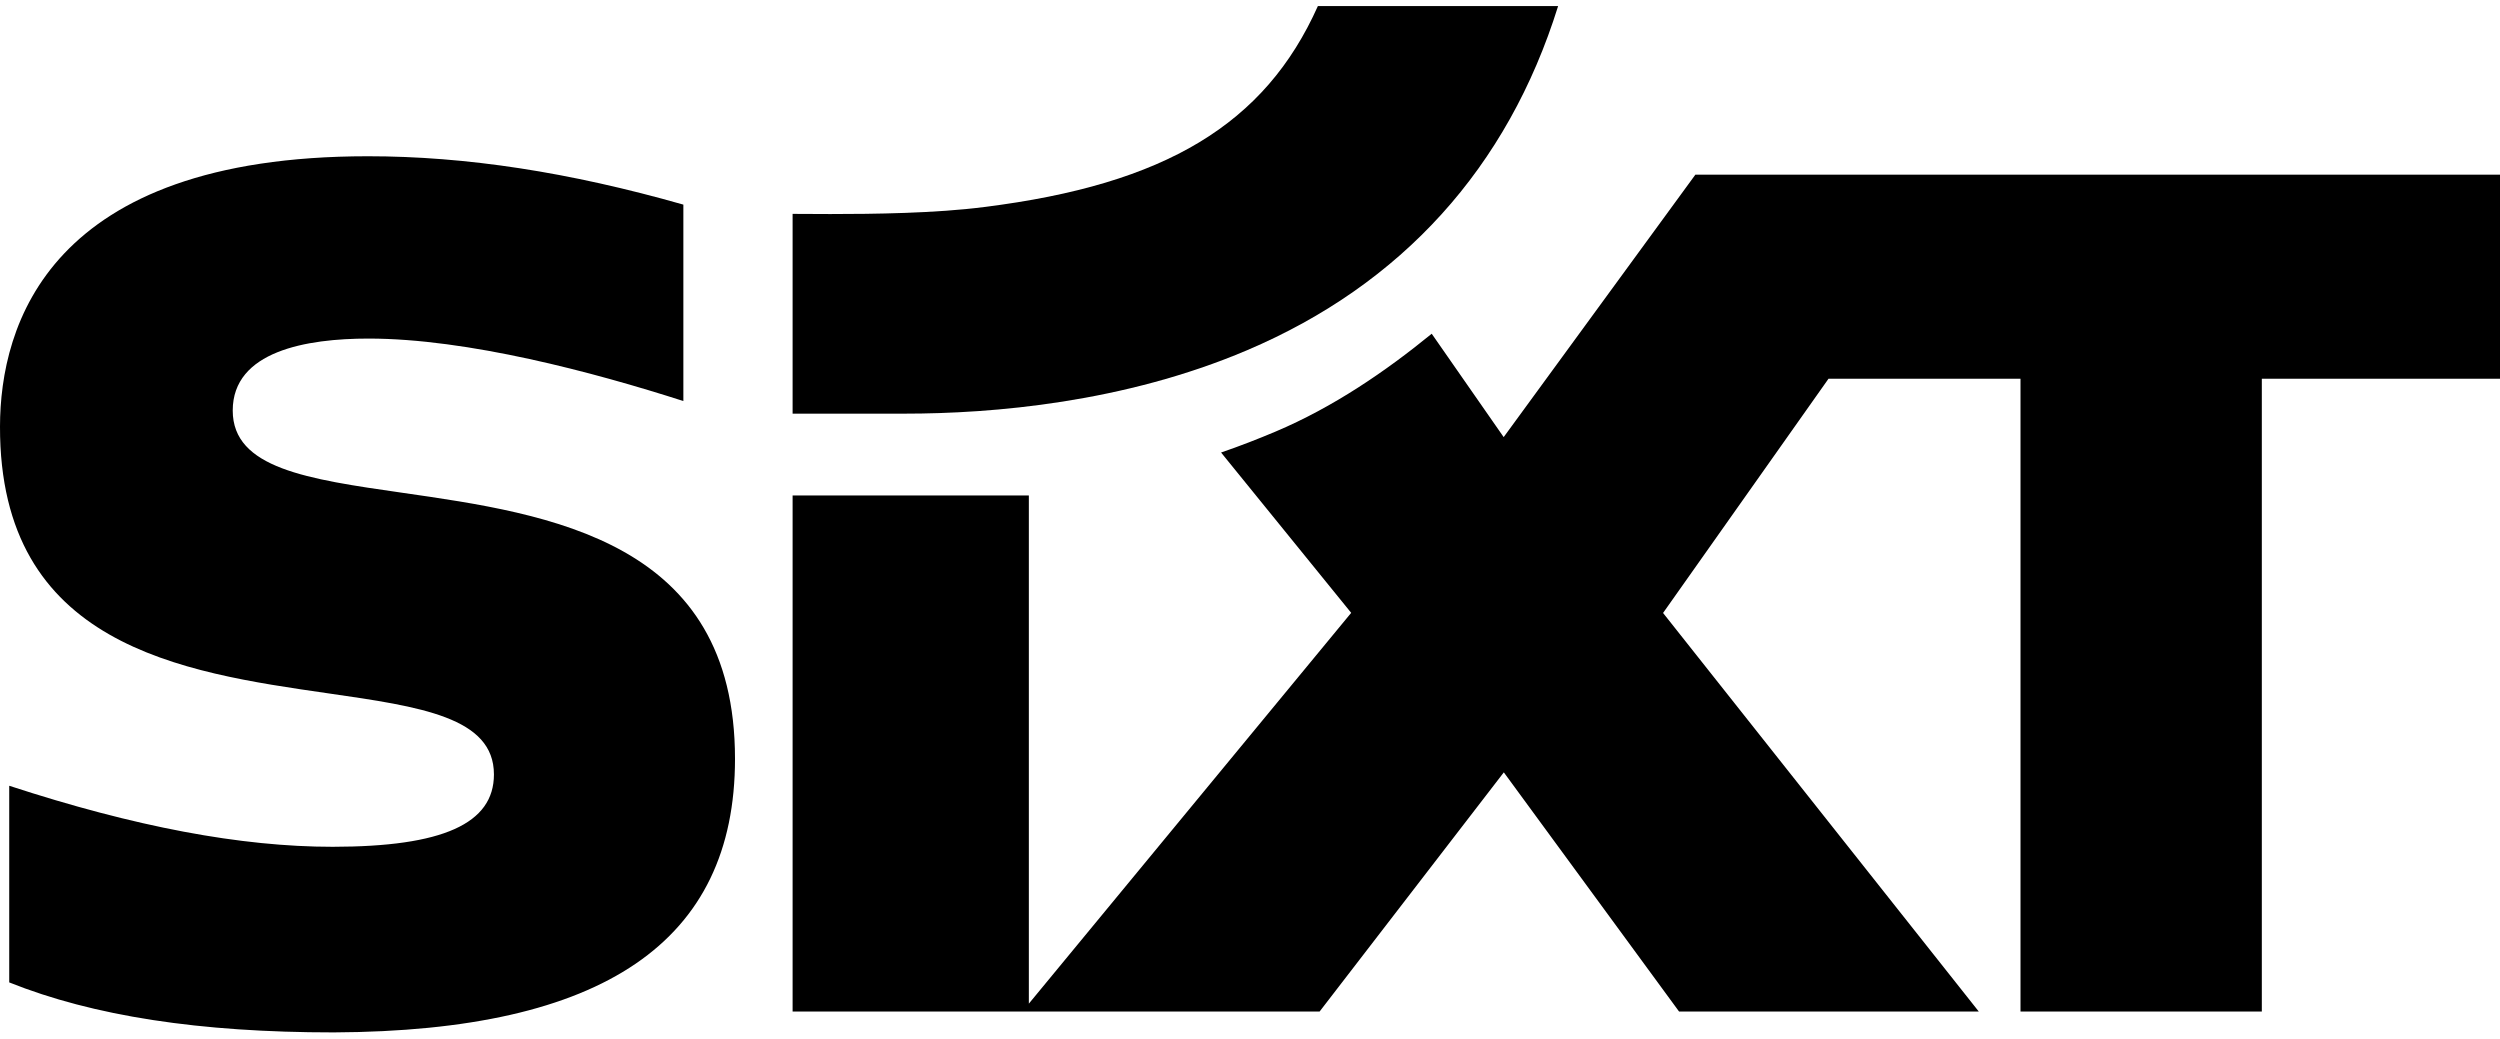
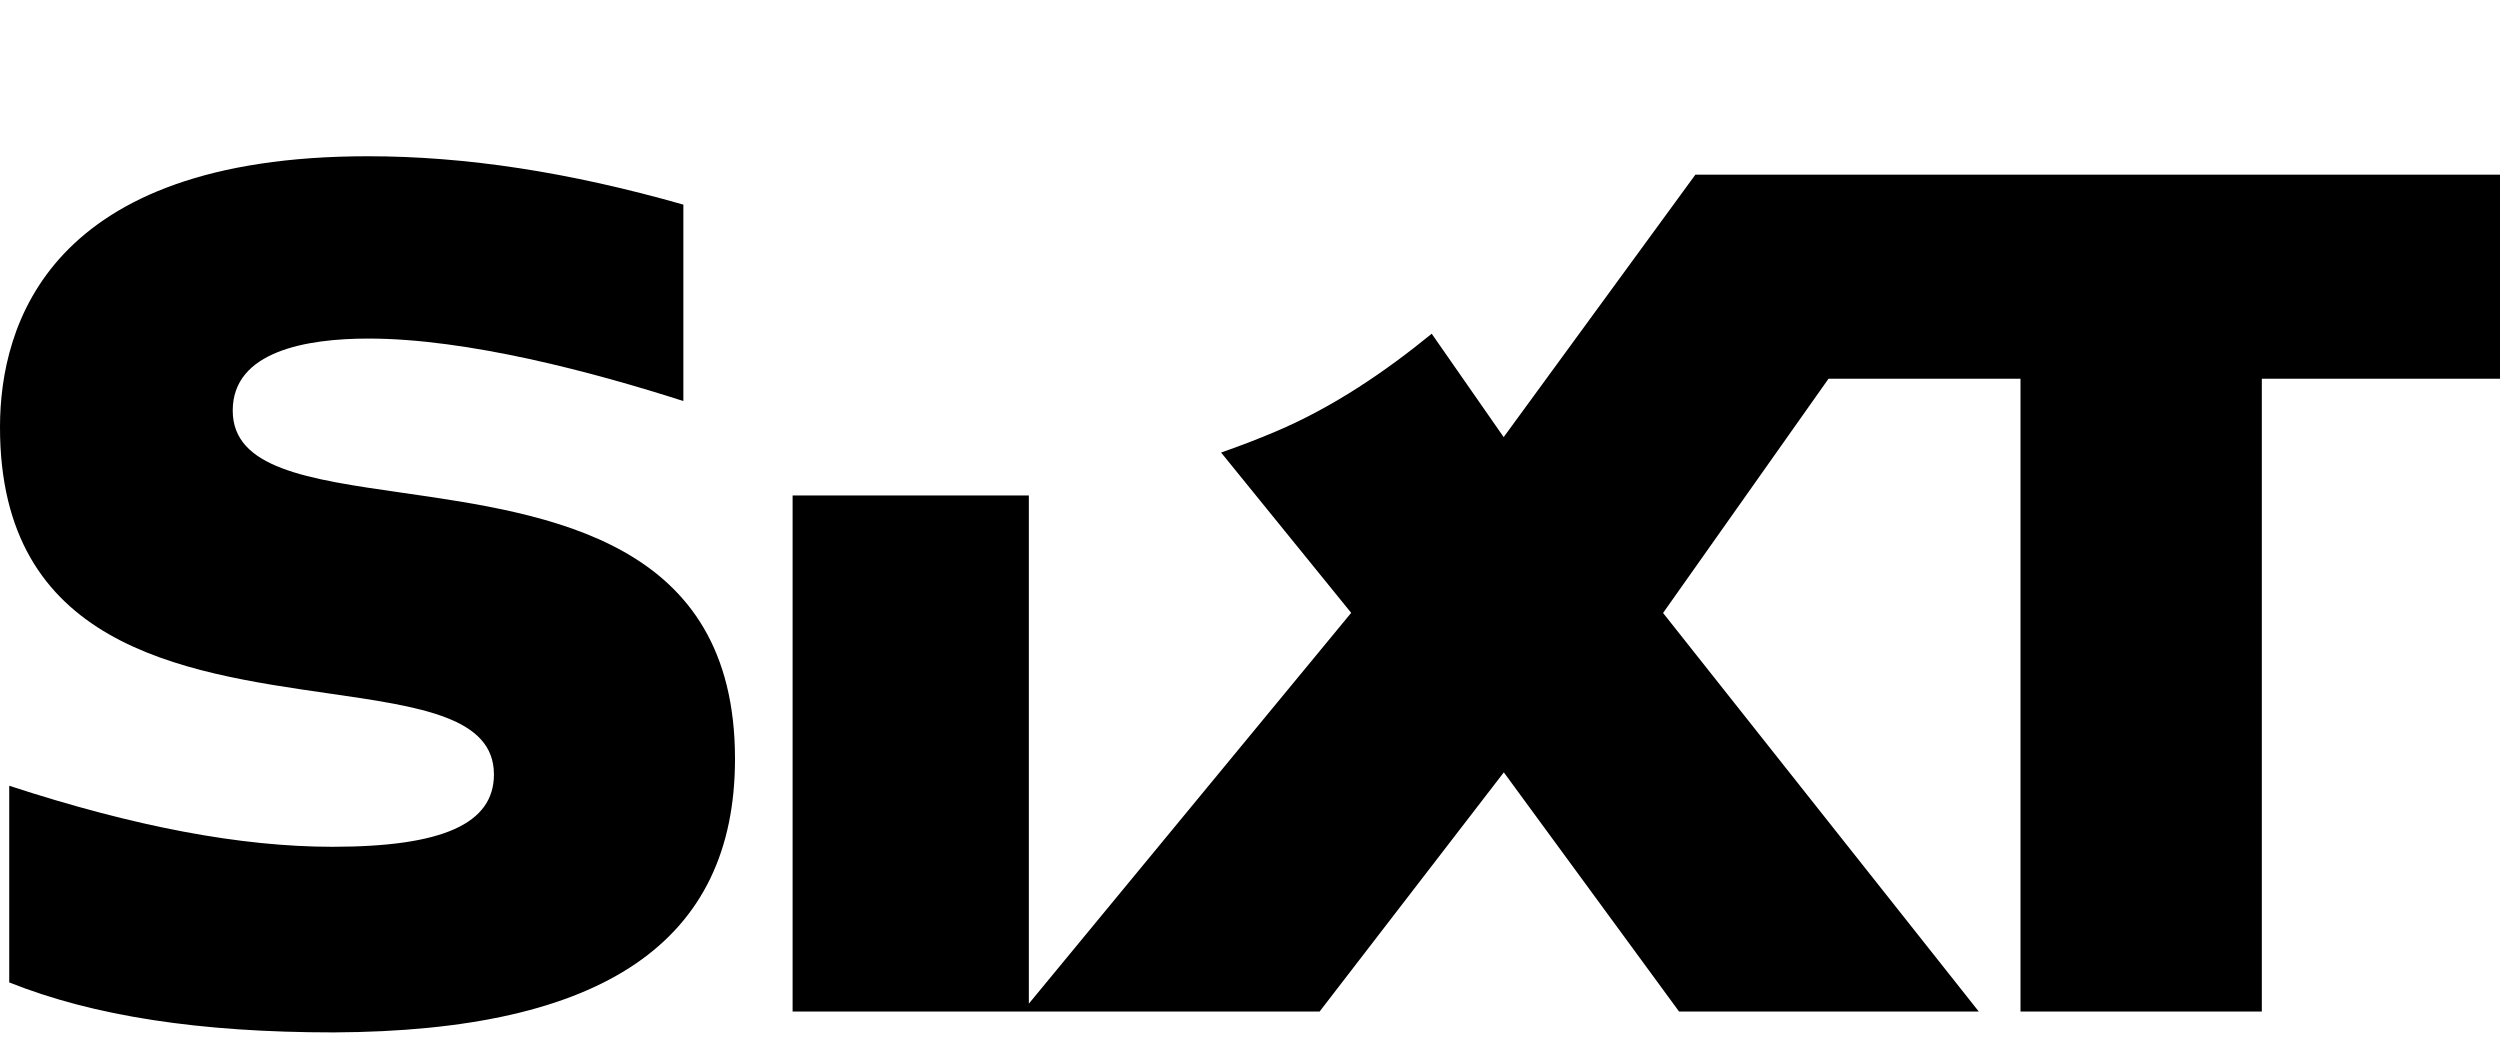
<svg xmlns="http://www.w3.org/2000/svg" width="65" height="27" viewBox="105 335 816 335" fill="none">
  <path d="M546.028 533.055L503.56 480.724C509.441 478.713 515.788 476.242 521.286 473.916C540.245 465.9 557.336 454.18 572.311 441.953L595.801 475.695L658.374 390.028L921 390.026V456.639H843.259V663.183H764.493V456.639H702.464H701.827L701.462 457.158L647.824 533.093L750.871 663.183H653.043L595.847 585.121L535.723 663.183H363.706V494.745H440.816V660.618L546.028 533.055ZM225.061 384.024C120.77 384.024 105.075 439.284 105 472.224C104.842 543.847 164.286 552.425 212.052 559.32C242.315 563.687 266.22 567.137 266.22 585.798C266.22 601.885 249.5 609.391 213.604 609.417C183.596 609.417 149.041 602.9 108.011 589.496V653.68C135.459 664.659 170.121 670 213.932 670C302.062 669.602 344.905 640.392 344.905 580.702C344.905 509.477 284.678 500.818 236.285 493.86C205.376 489.415 180.962 485.904 180.962 467.03C180.962 447.608 205.071 443.532 225.297 443.532C257.561 443.532 298.671 454.494 328.05 463.923V399.811C290.755 389.19 257.06 384.024 225.061 384.024Z" fill="black" />
-   <path d="M536.051 335H535.156C517.936 373.561 485.366 393.191 426.319 400.581C410.452 402.651 390.014 402.887 376.021 402.887C371.8 402.887 367.664 402.864 363.706 402.833V468.039H400.239C429.048 468.039 471.834 464.448 512.057 447.335C562.483 425.881 597.116 387.792 613.571 335H536.051Z" fill="black" />
</svg>
